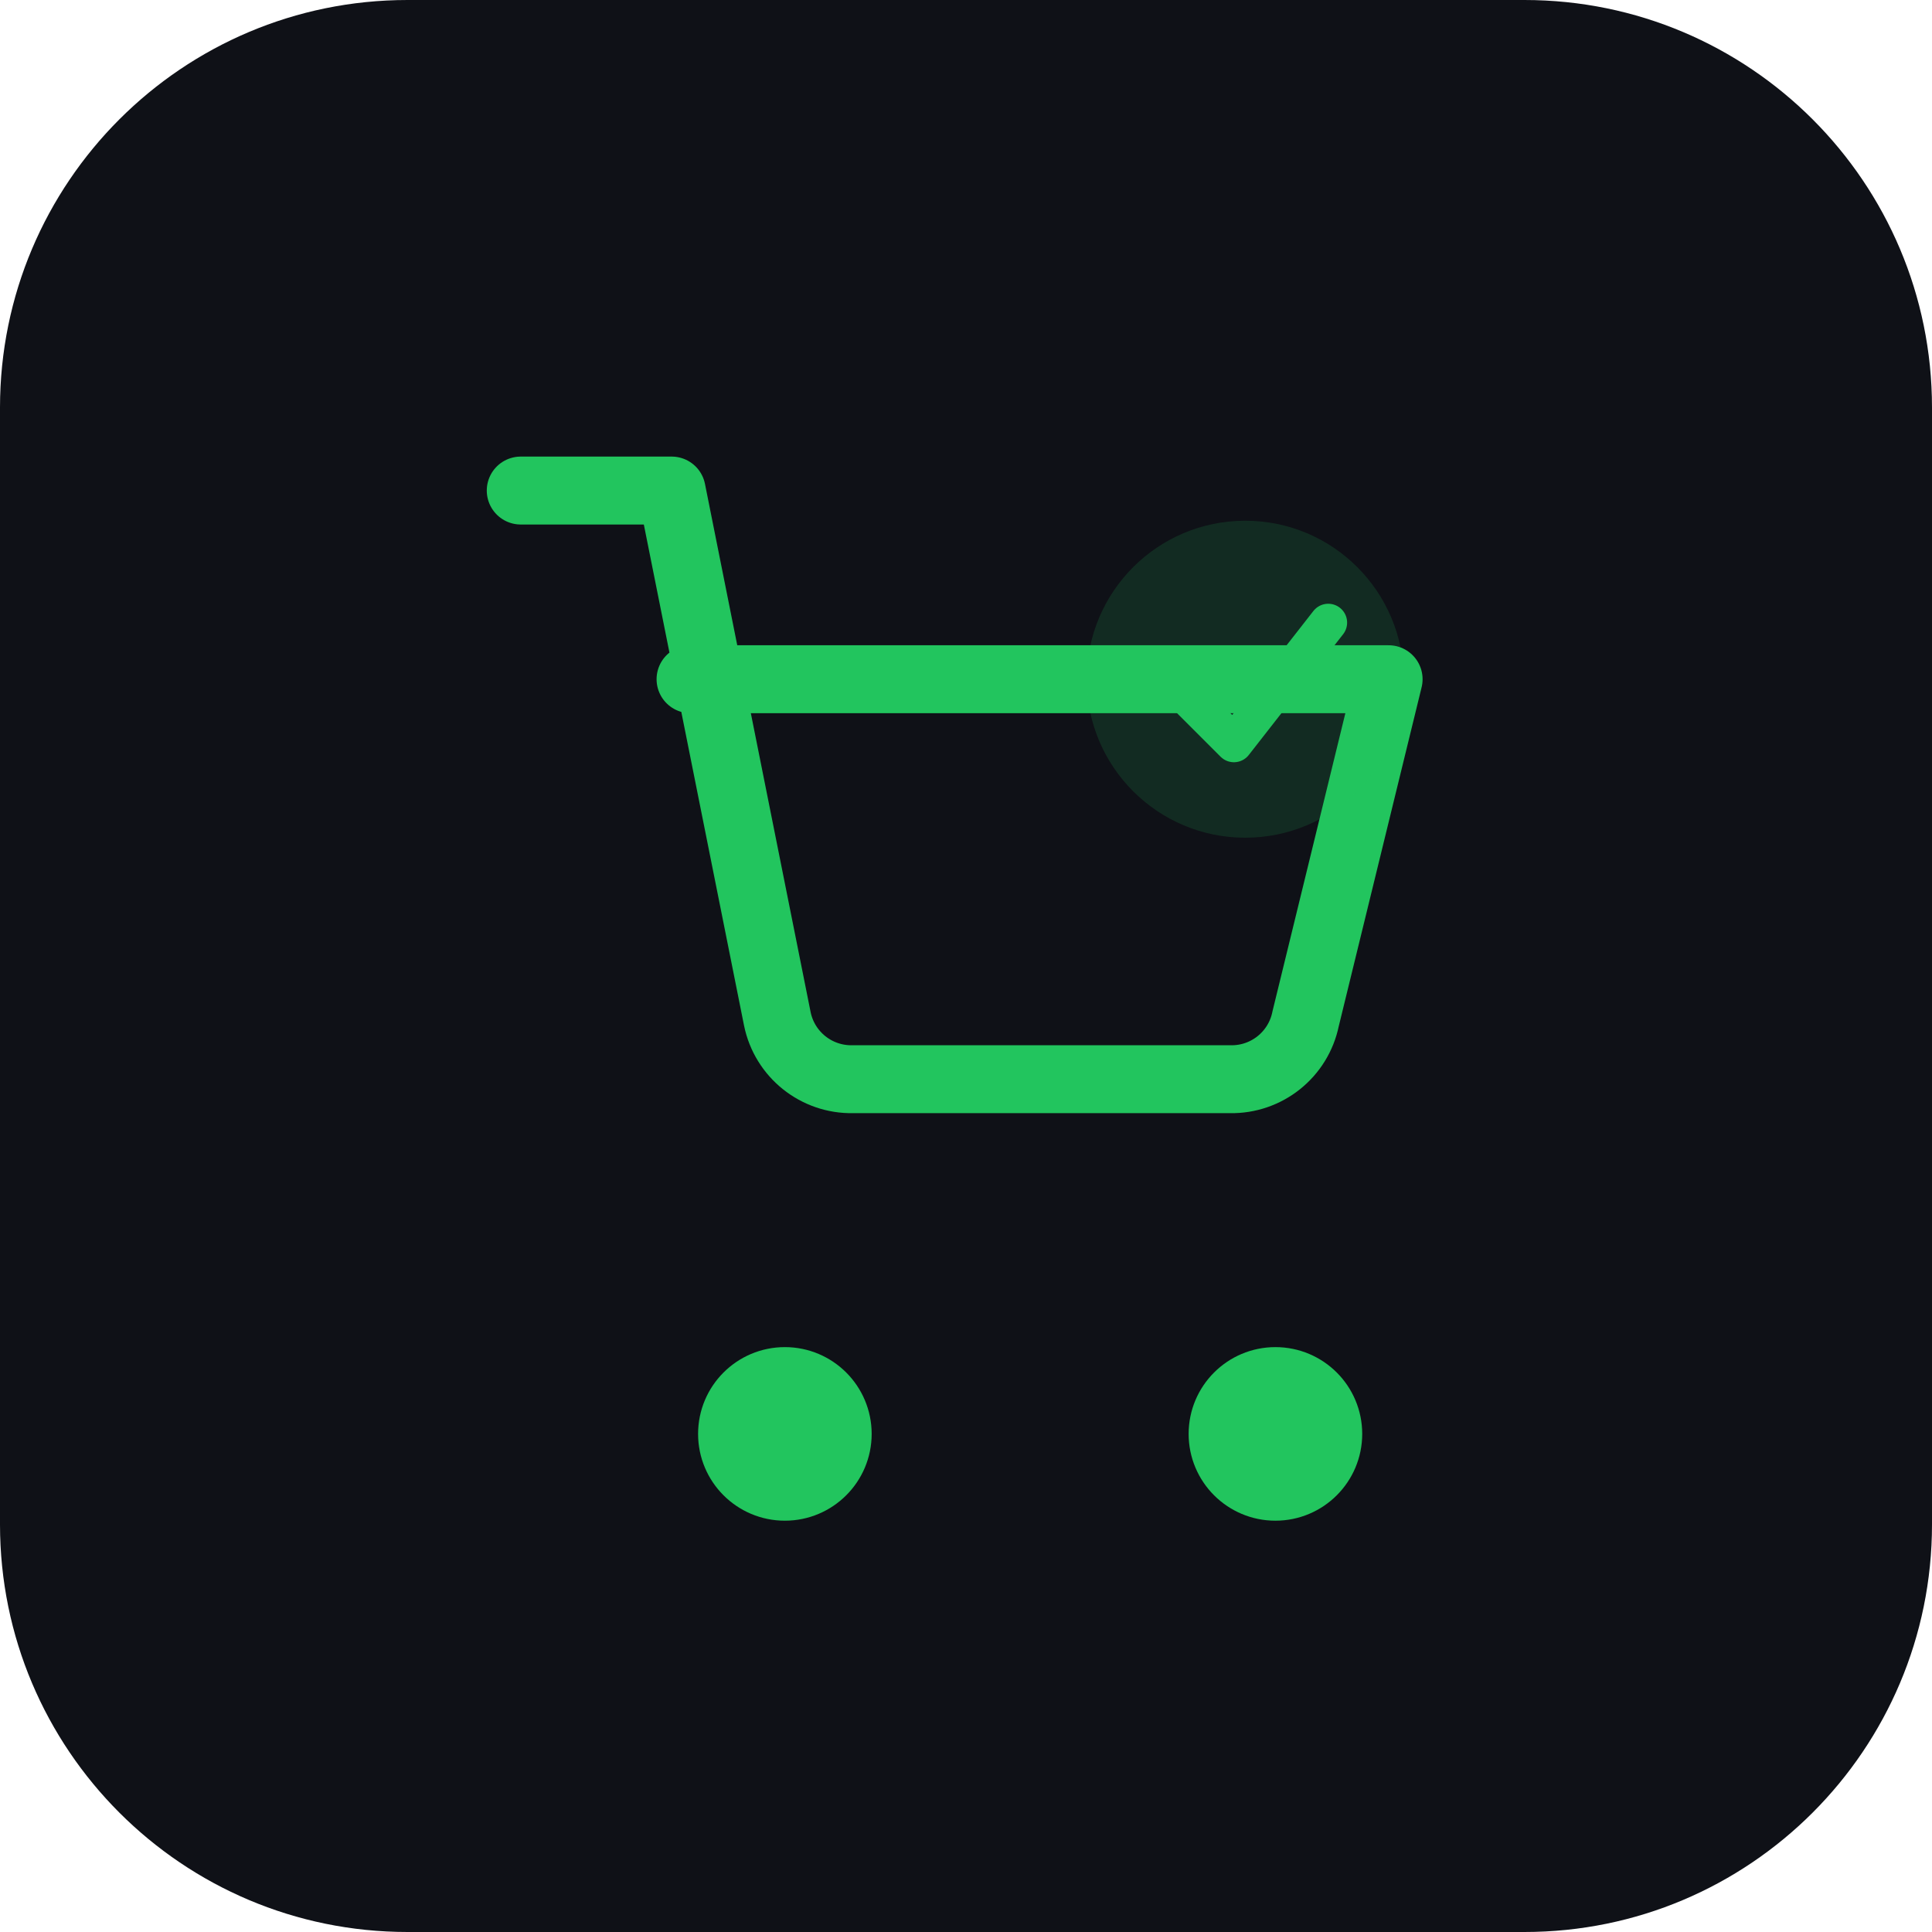
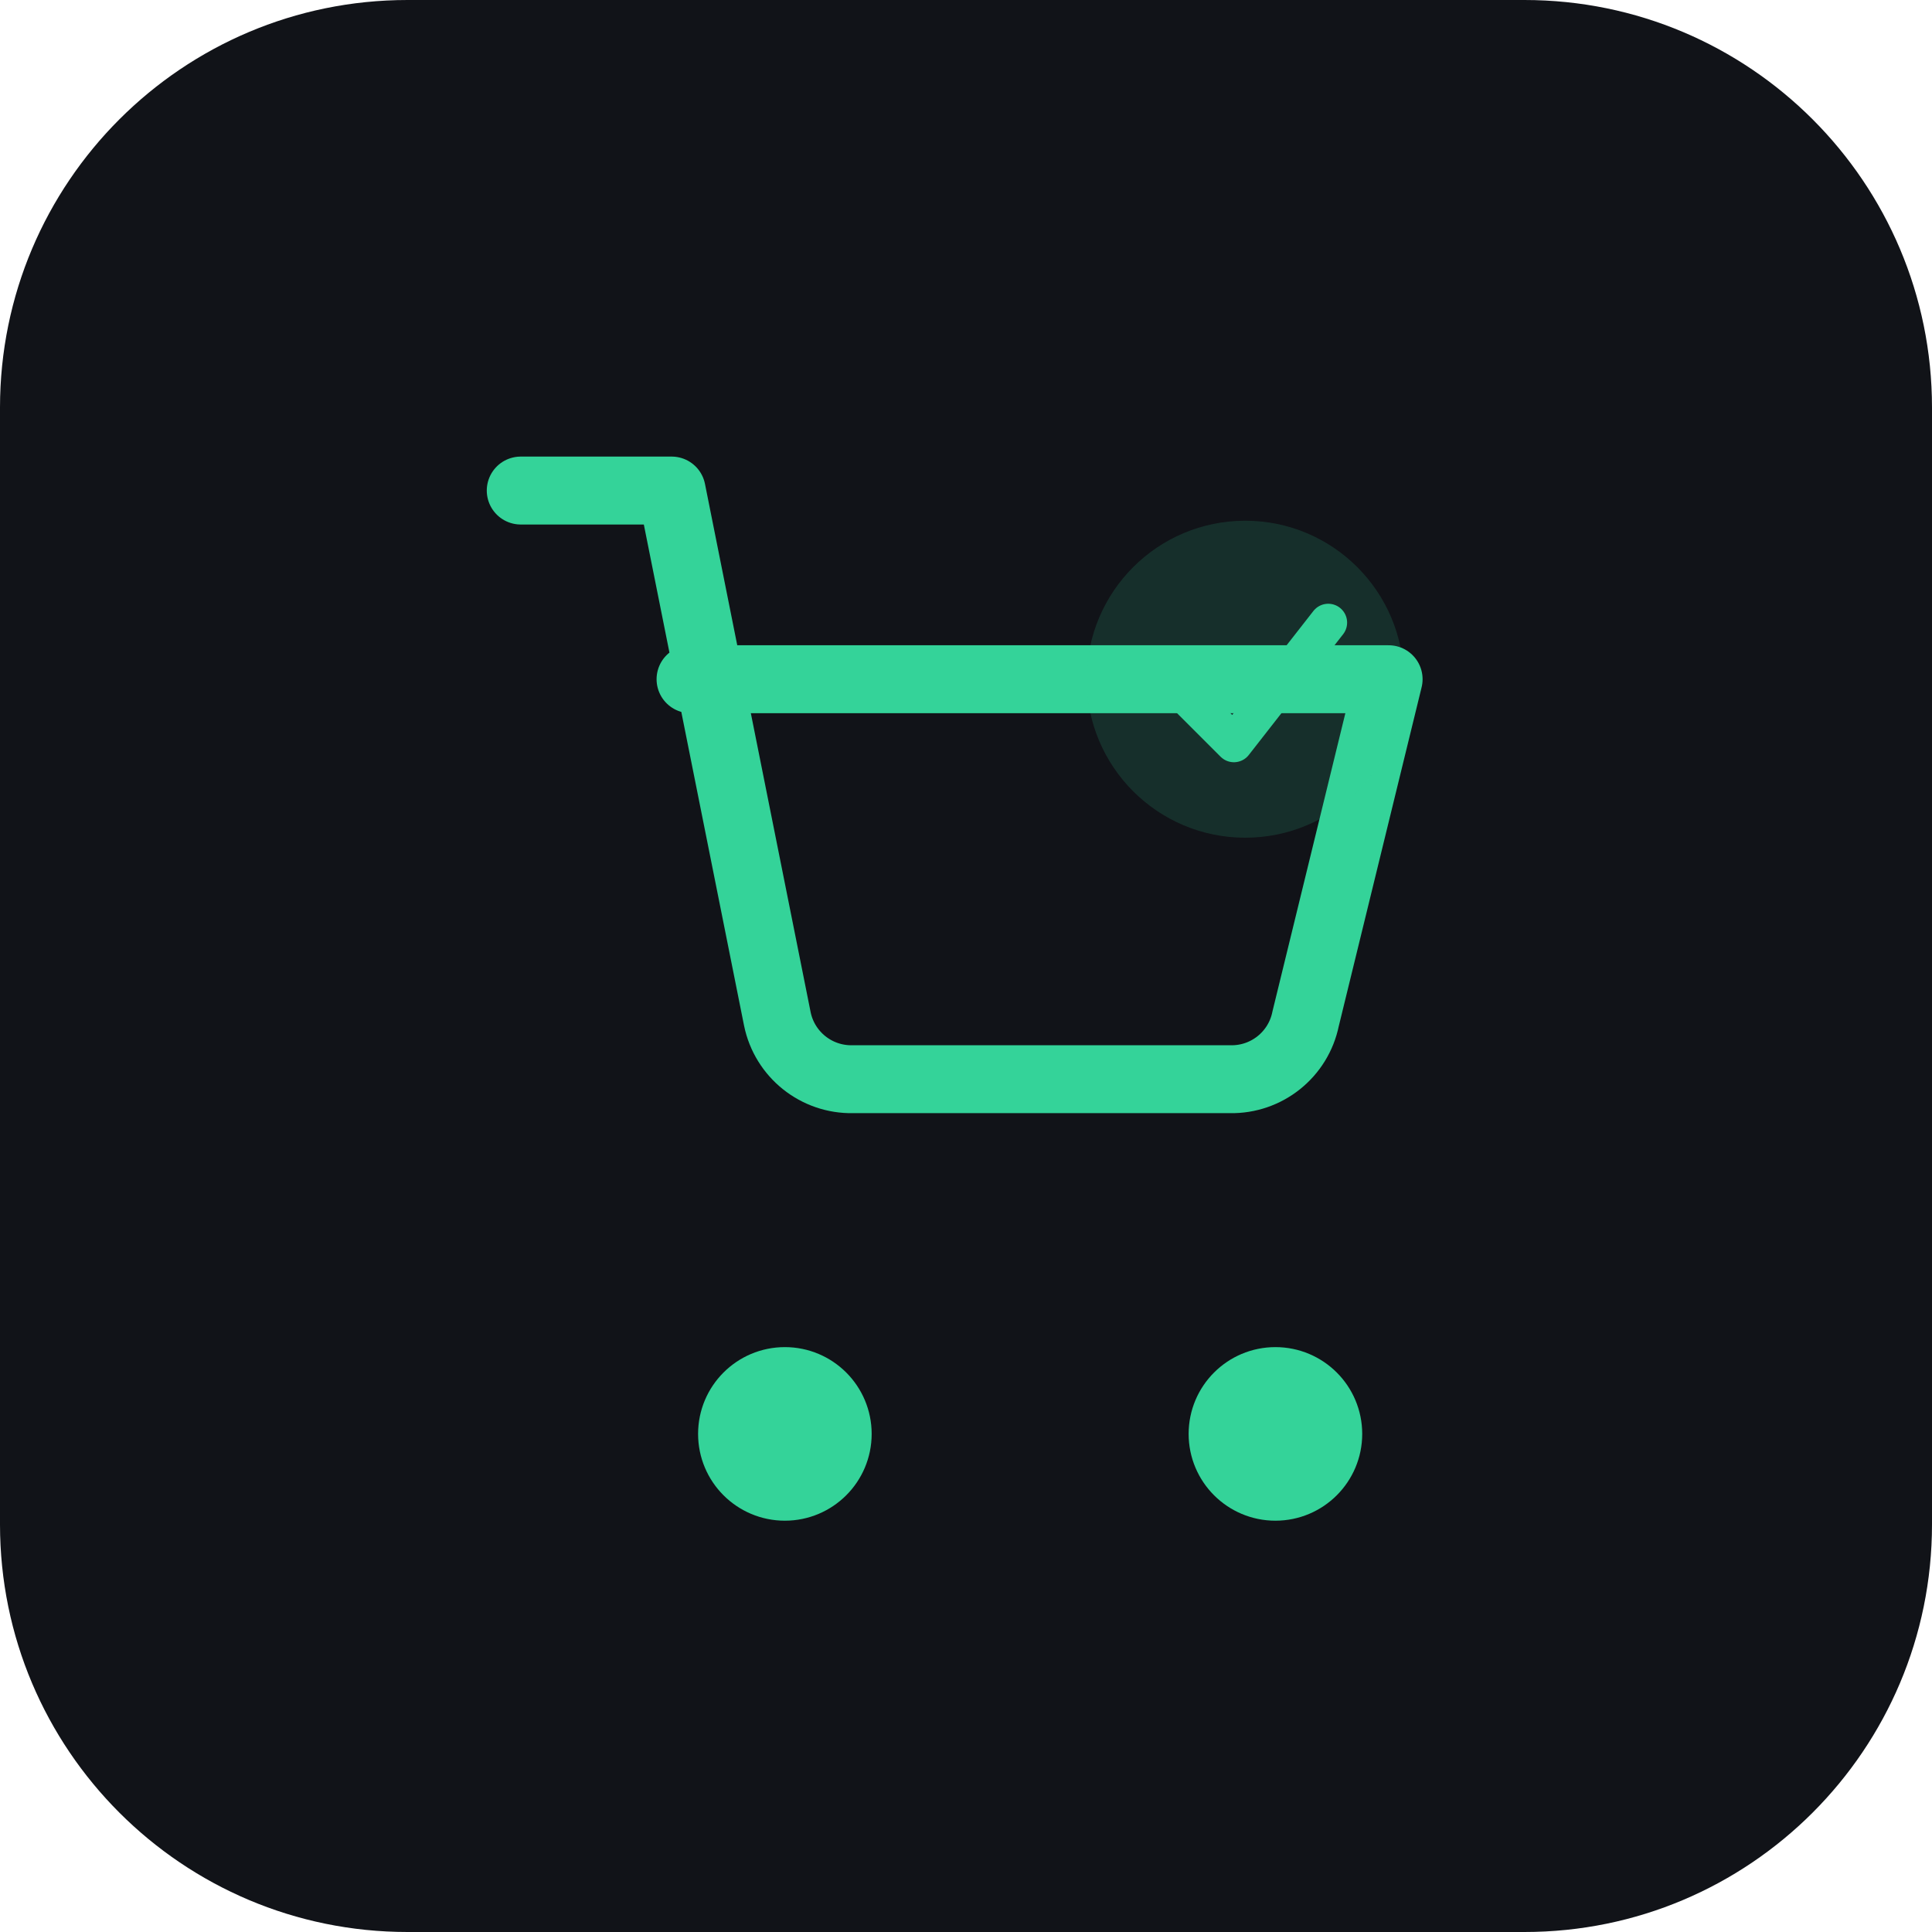
<svg xmlns="http://www.w3.org/2000/svg" viewBox="0 0 512 512">
-   <rect width="512" height="512" rx="108" fill="#0f1117" />
-   <g transform="translate(128, 120)" stroke="#22c55e" stroke-width="18" stroke-linecap="round" stroke-linejoin="round" fill="none">
-     <circle cx="80" cy="260" r="14" fill="#22c55e" />
-     <circle cx="210" cy="260" r="14" fill="#22c55e" />
+   <rect width="512" height="512" rx="108" fill="#111318" />
+   <g transform="translate(128, 120)" stroke="#34d399" stroke-width="18" stroke-linecap="round" stroke-linejoin="round" fill="none">
+     <circle cx="80" cy="260" r="14" fill="#34d399" />
+     <circle cx="210" cy="260" r="14" fill="#34d399" />
    <path d="M10 10h40l28 140a20 20 0 0 0 20 16h100a20 20 0 0 0 20-16L240 60H55" />
  </g>
  <g transform="translate(280, 130)">
-     <circle cx="50" cy="50" r="42" fill="#22c55e" opacity="0.15" />
-     <polyline points="30,50 47,67 72,35" stroke="#22c55e" stroke-width="10" stroke-linecap="round" stroke-linejoin="round" fill="none" />
+     <circle cx="50" cy="50" r="42" fill="#34d399" opacity="0.15" />
+     <polyline points="30,50 47,67 72,35" stroke="#34d399" stroke-width="10" stroke-linecap="round" stroke-linejoin="round" fill="none" />
  </g>
</svg>
